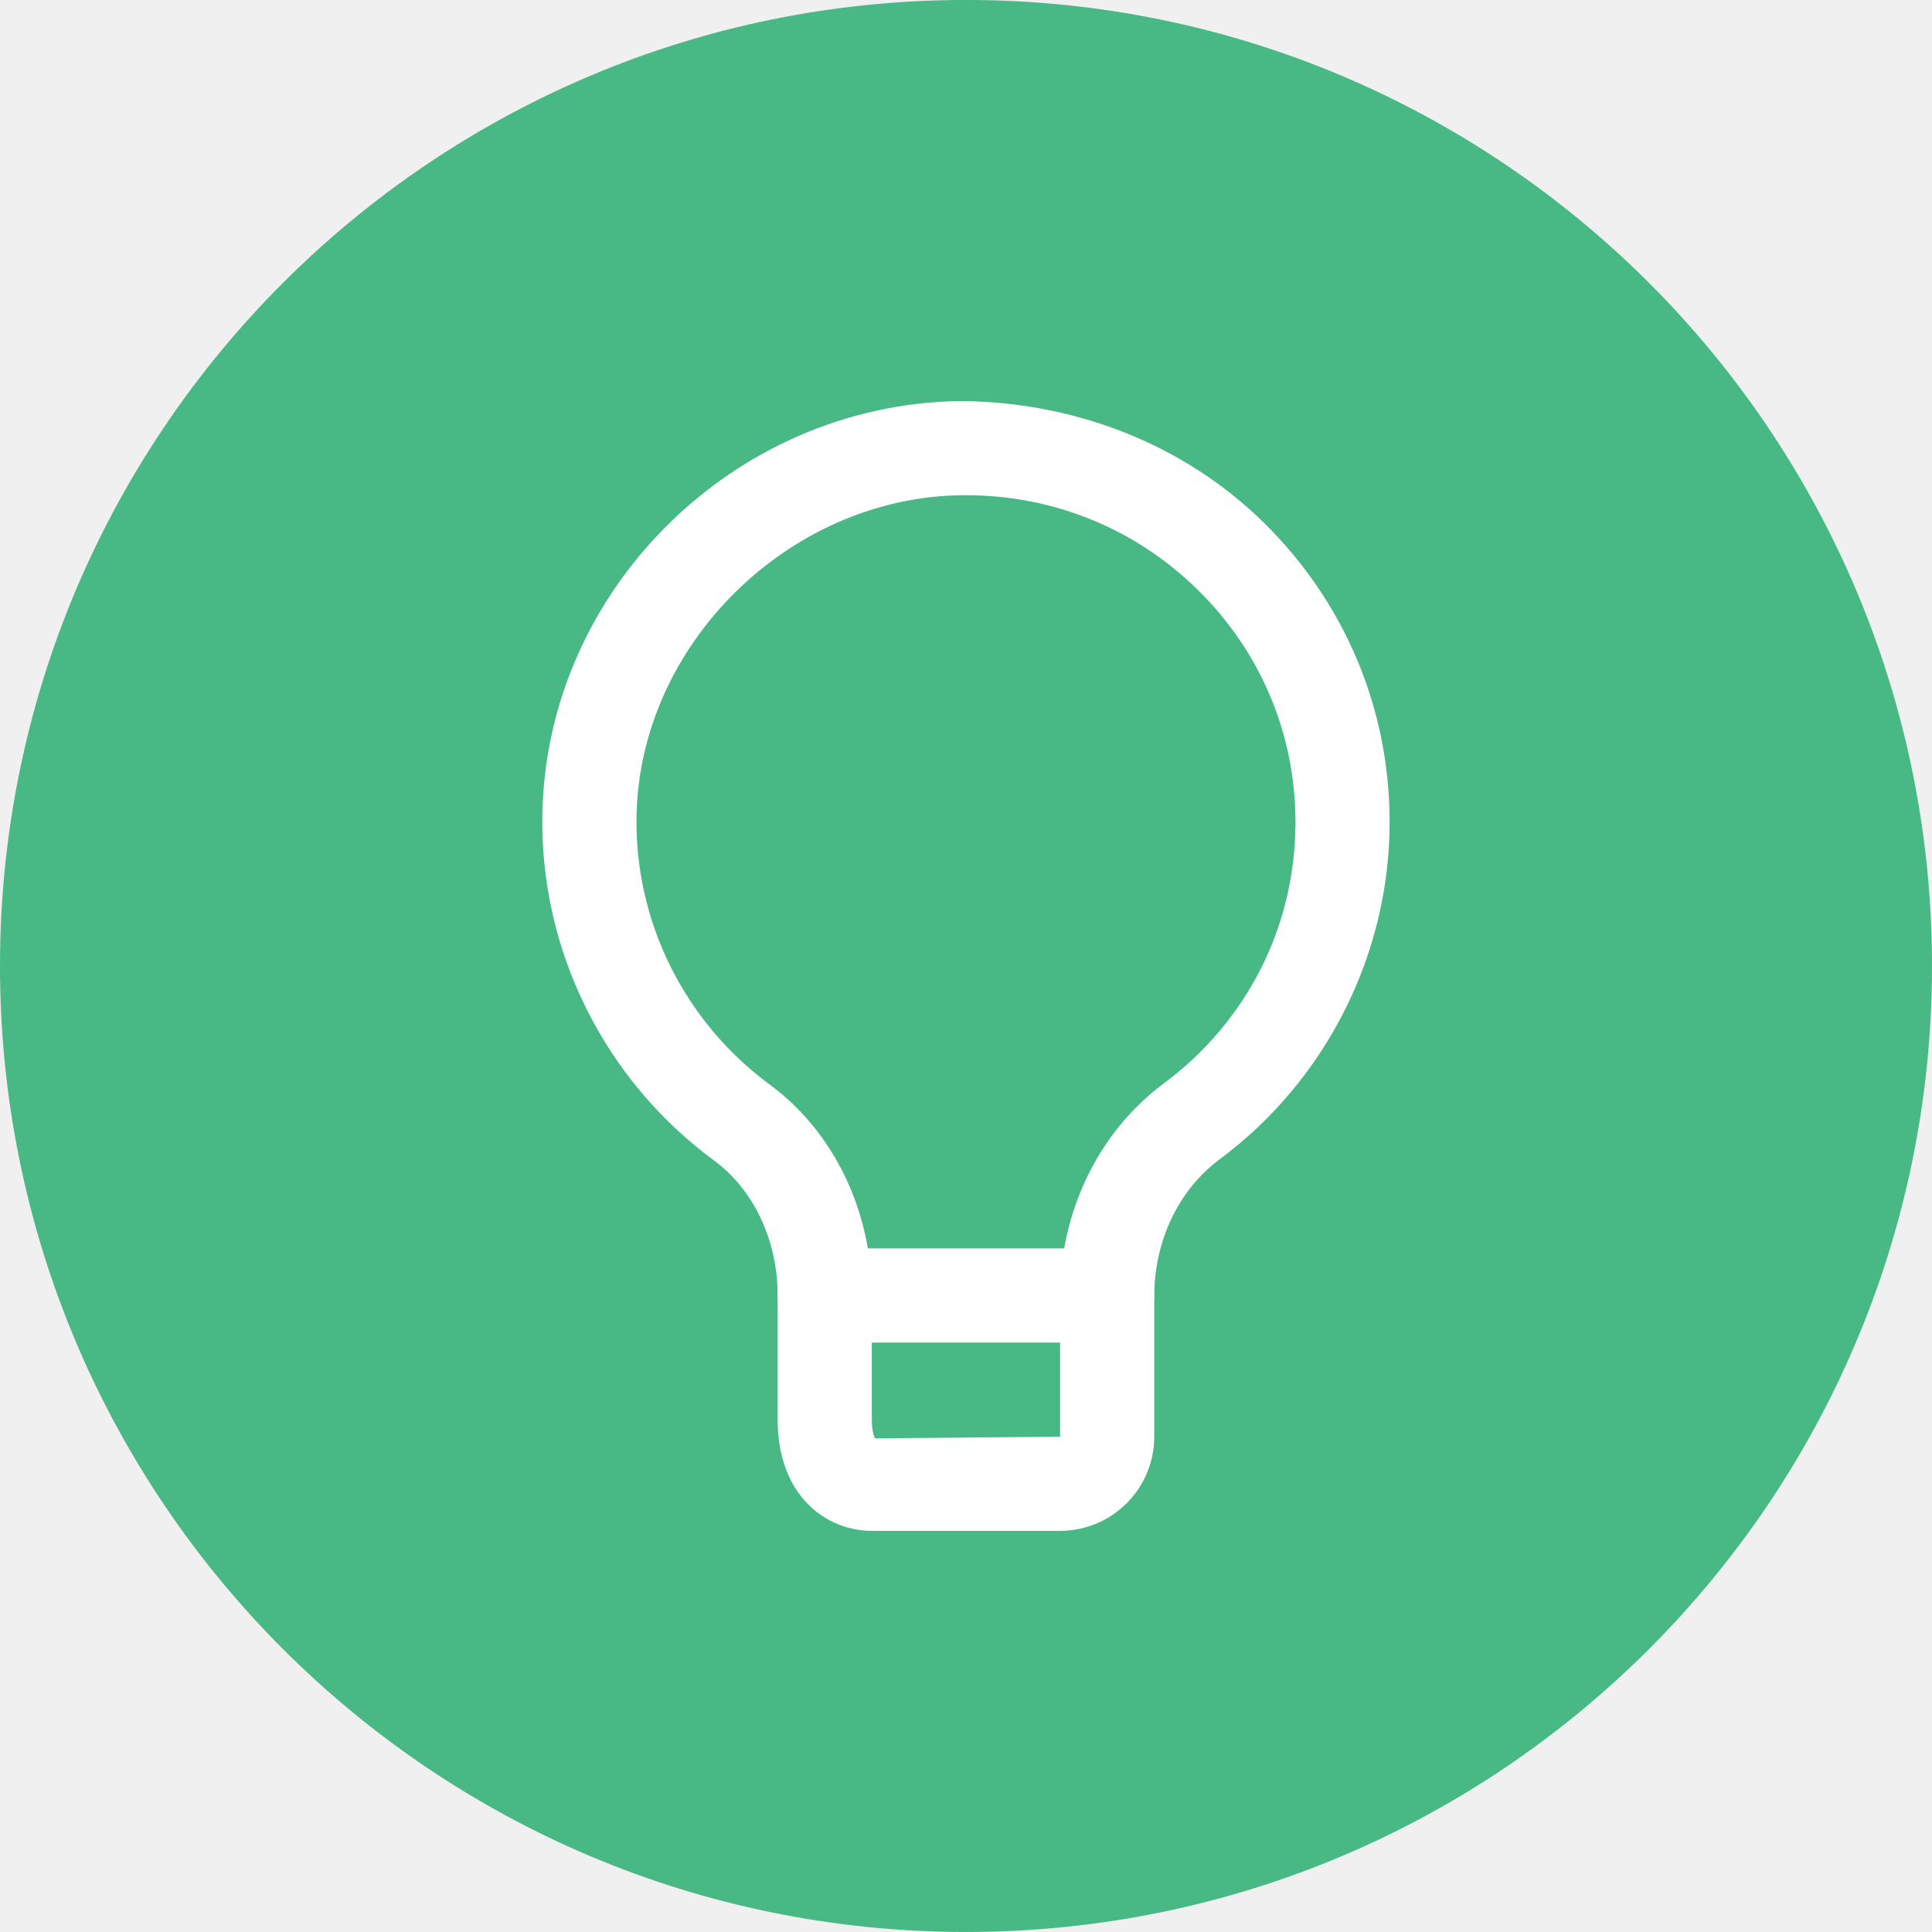
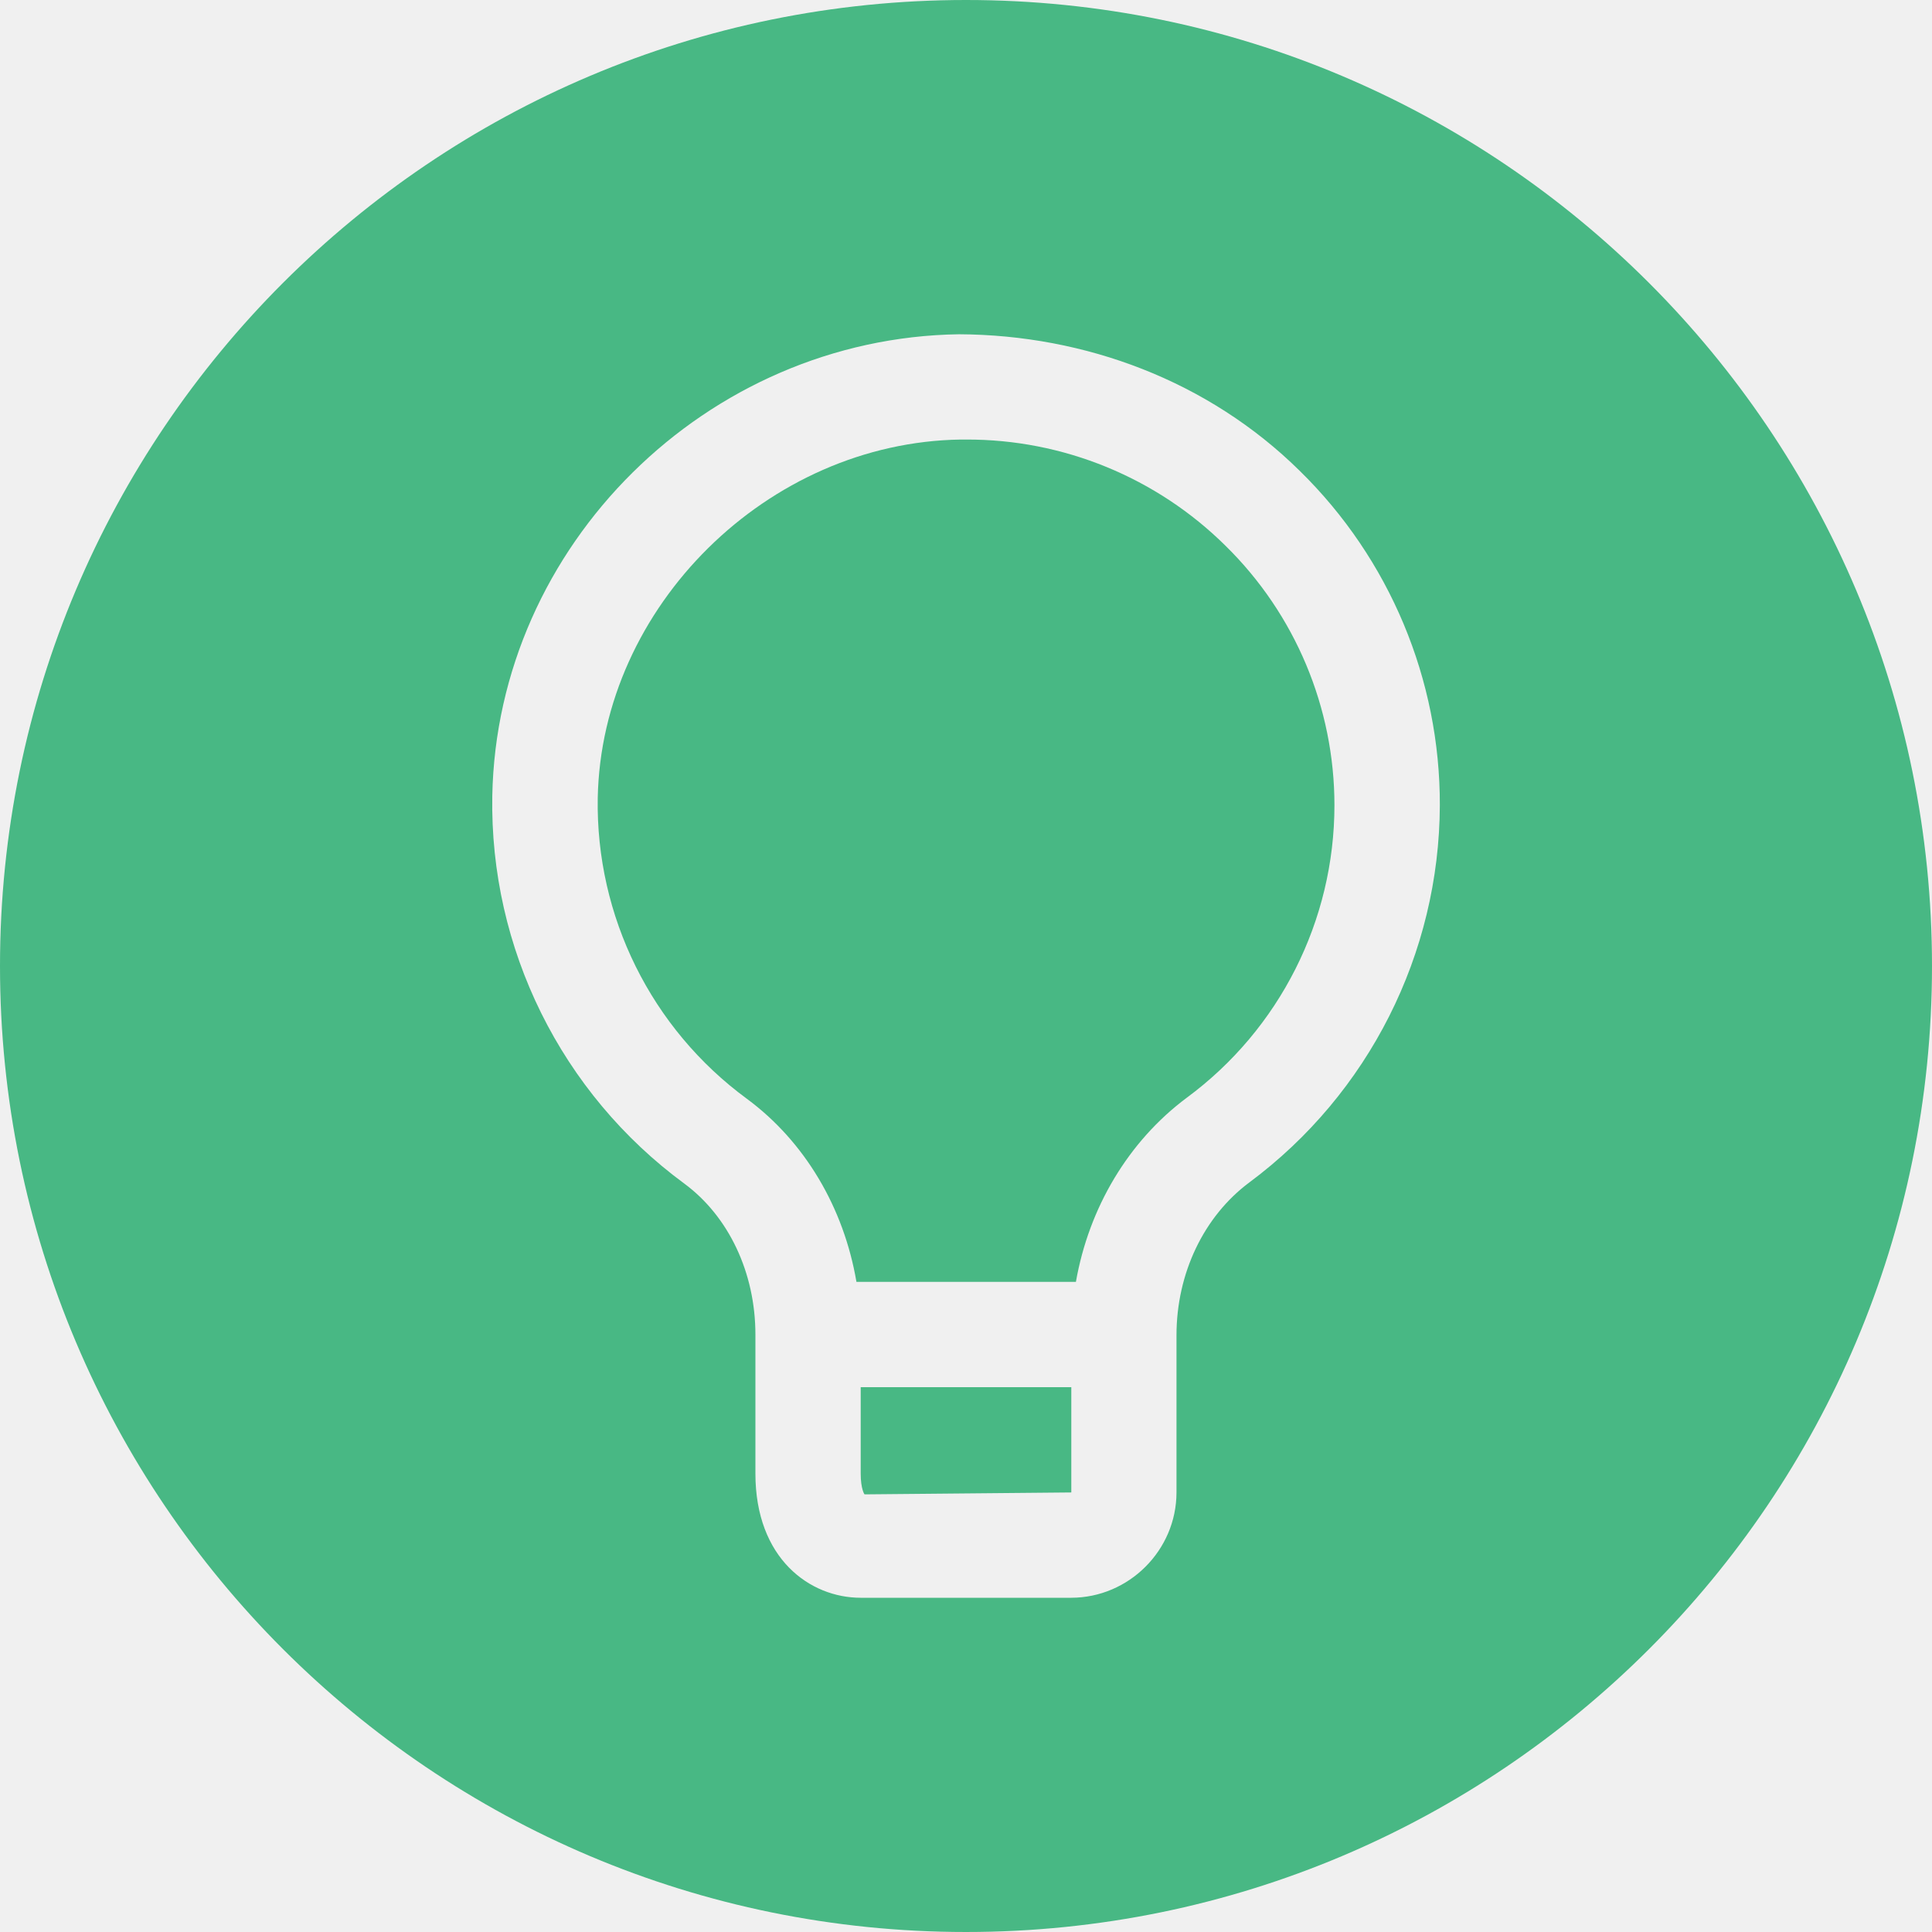
<svg xmlns="http://www.w3.org/2000/svg" width="100%" height="100%" viewBox="0 0 25 25" version="1.1" xml:space="preserve" style="fill-rule:evenodd;clip-rule:evenodd;stroke-linejoin:round;stroke-miterlimit:2;">
-   <g transform="matrix(1,0,0,1,-3.90929,-122.161)">
-     <g id="tip" transform="matrix(0.0873961,0,0,0.0873961,0,130.527)">
-       <g transform="matrix(-12.1922,0,0,-12.1922,425.359,1593.5)">
-         <circle cx="19.488" cy="126.819" r="11.731" style="fill:rgb(72,184,132);" />
-       </g>
-       <g transform="matrix(0.653432,0,0,0.653432,20.4722,-78.1645)">
-         <path d="M277.333,320L234.667,320C224.405,320 213.333,312.128 213.333,294.827L213.333,266.667C213.333,254.165 207.936,242.731 198.912,236.075C173.973,217.728 159.424,188.352 160.021,157.525C160.981,106.731 203.413,64.747 254.592,64C280.149,64.128 305.152,73.451 323.627,91.691C341.909,109.739 352,133.781 352,159.424C352,189.333 337.6,217.899 313.472,235.819C304.192,242.709 298.667,254.293 298.667,266.816L298.667,298.667C298.667,310.443 289.088,320 277.333,320ZM255.979,85.333L254.891,85.333C215.787,85.909 182.101,119.168 181.355,157.952C180.885,181.845 192.171,204.629 211.563,218.901C226.027,229.568 234.667,247.424 234.667,266.667L234.667,294.827C234.667,298.005 235.435,299.051 235.435,299.051L277.333,298.667L277.333,266.816C277.333,247.595 286.08,229.611 300.736,218.688C319.765,204.565 330.667,182.955 330.667,159.424C330.667,139.541 322.837,120.875 308.629,106.88C294.528,92.949 275.861,85.333 255.979,85.333Z" style="fill:white;fill-rule:nonzero;" />
-         <path d="M288,277.333L224,277.333C218.112,277.333 213.333,272.555 213.333,266.667C213.333,260.779 218.112,256 224,256L288,256C293.888,256 298.667,260.779 298.667,266.667C298.667,272.555 293.888,277.333 288,277.333Z" style="fill:white;fill-rule:nonzero;" />
-       </g>
+   <g id="tip" transform="matrix(0.0419977,0,0,0.0419977,0,0)">
+     <g transform="matrix(1,0,0,1,0,-123.3)">
+       <path d="M297.6,258.73L296,258.73C236.53,259.6 185.31,310.18 184.17,369.16C183.544,405.645 200.695,440.245 230.11,461.84C247.97,475.02 259.99,495.4 263.88,518.26L331.5,518.26C335.5,495.44 347.63,474.96 365.66,461.52C394.249,440.423 411.156,406.933 411.156,371.402C411.156,341.372 399.078,312.569 377.66,291.52C356.382,270.419 327.566,258.617 297.6,258.73Z" style="fill:rgb(72,184,132);fill-rule:nonzero;" />
+     </g>
+     <g transform="matrix(1,0,0,1,0,-123.3)">
+       <path d="M265.19,550.7L265.19,577.3C265.19,582.14 266.36,583.73 266.36,583.73L330.08,583.14L330.08,550.7L265.19,550.7Z" style="fill:rgb(72,184,132);fill-rule:nonzero;" />
+     </g>
+     <g transform="matrix(1,0,0,1,0,-123.3)">
+       <path d="M297.64,123.3C133.26,123.3 0,256.56 0,420.94C0,585.32 133.26,718.57 297.64,718.57C462.02,718.57 595.27,585.32 595.27,420.94C595.27,256.56 462,123.3 297.64,123.3ZM385,487.57C370.89,498.05 362.49,515.66 362.49,534.71L362.49,583.14C362.474,600.932 347.842,615.568 330.05,615.59L265.19,615.59C249.59,615.59 232.75,603.59 232.75,577.3L232.75,534.48C232.75,515.48 224.54,498.08 210.82,487.96C172.938,460.11 150.861,415.52 151.68,368.51C153.14,291.27 217.68,227.42 295.49,226.29C334.36,226.48 372.38,240.66 400.49,268.4C428.155,295.503 443.723,332.671 443.63,371.4C443.471,417.161 421.719,460.26 385,487.57Z" style="fill:rgb(72,184,132);fill-rule:nonzero;" />
    </g>
  </g>
</svg>
